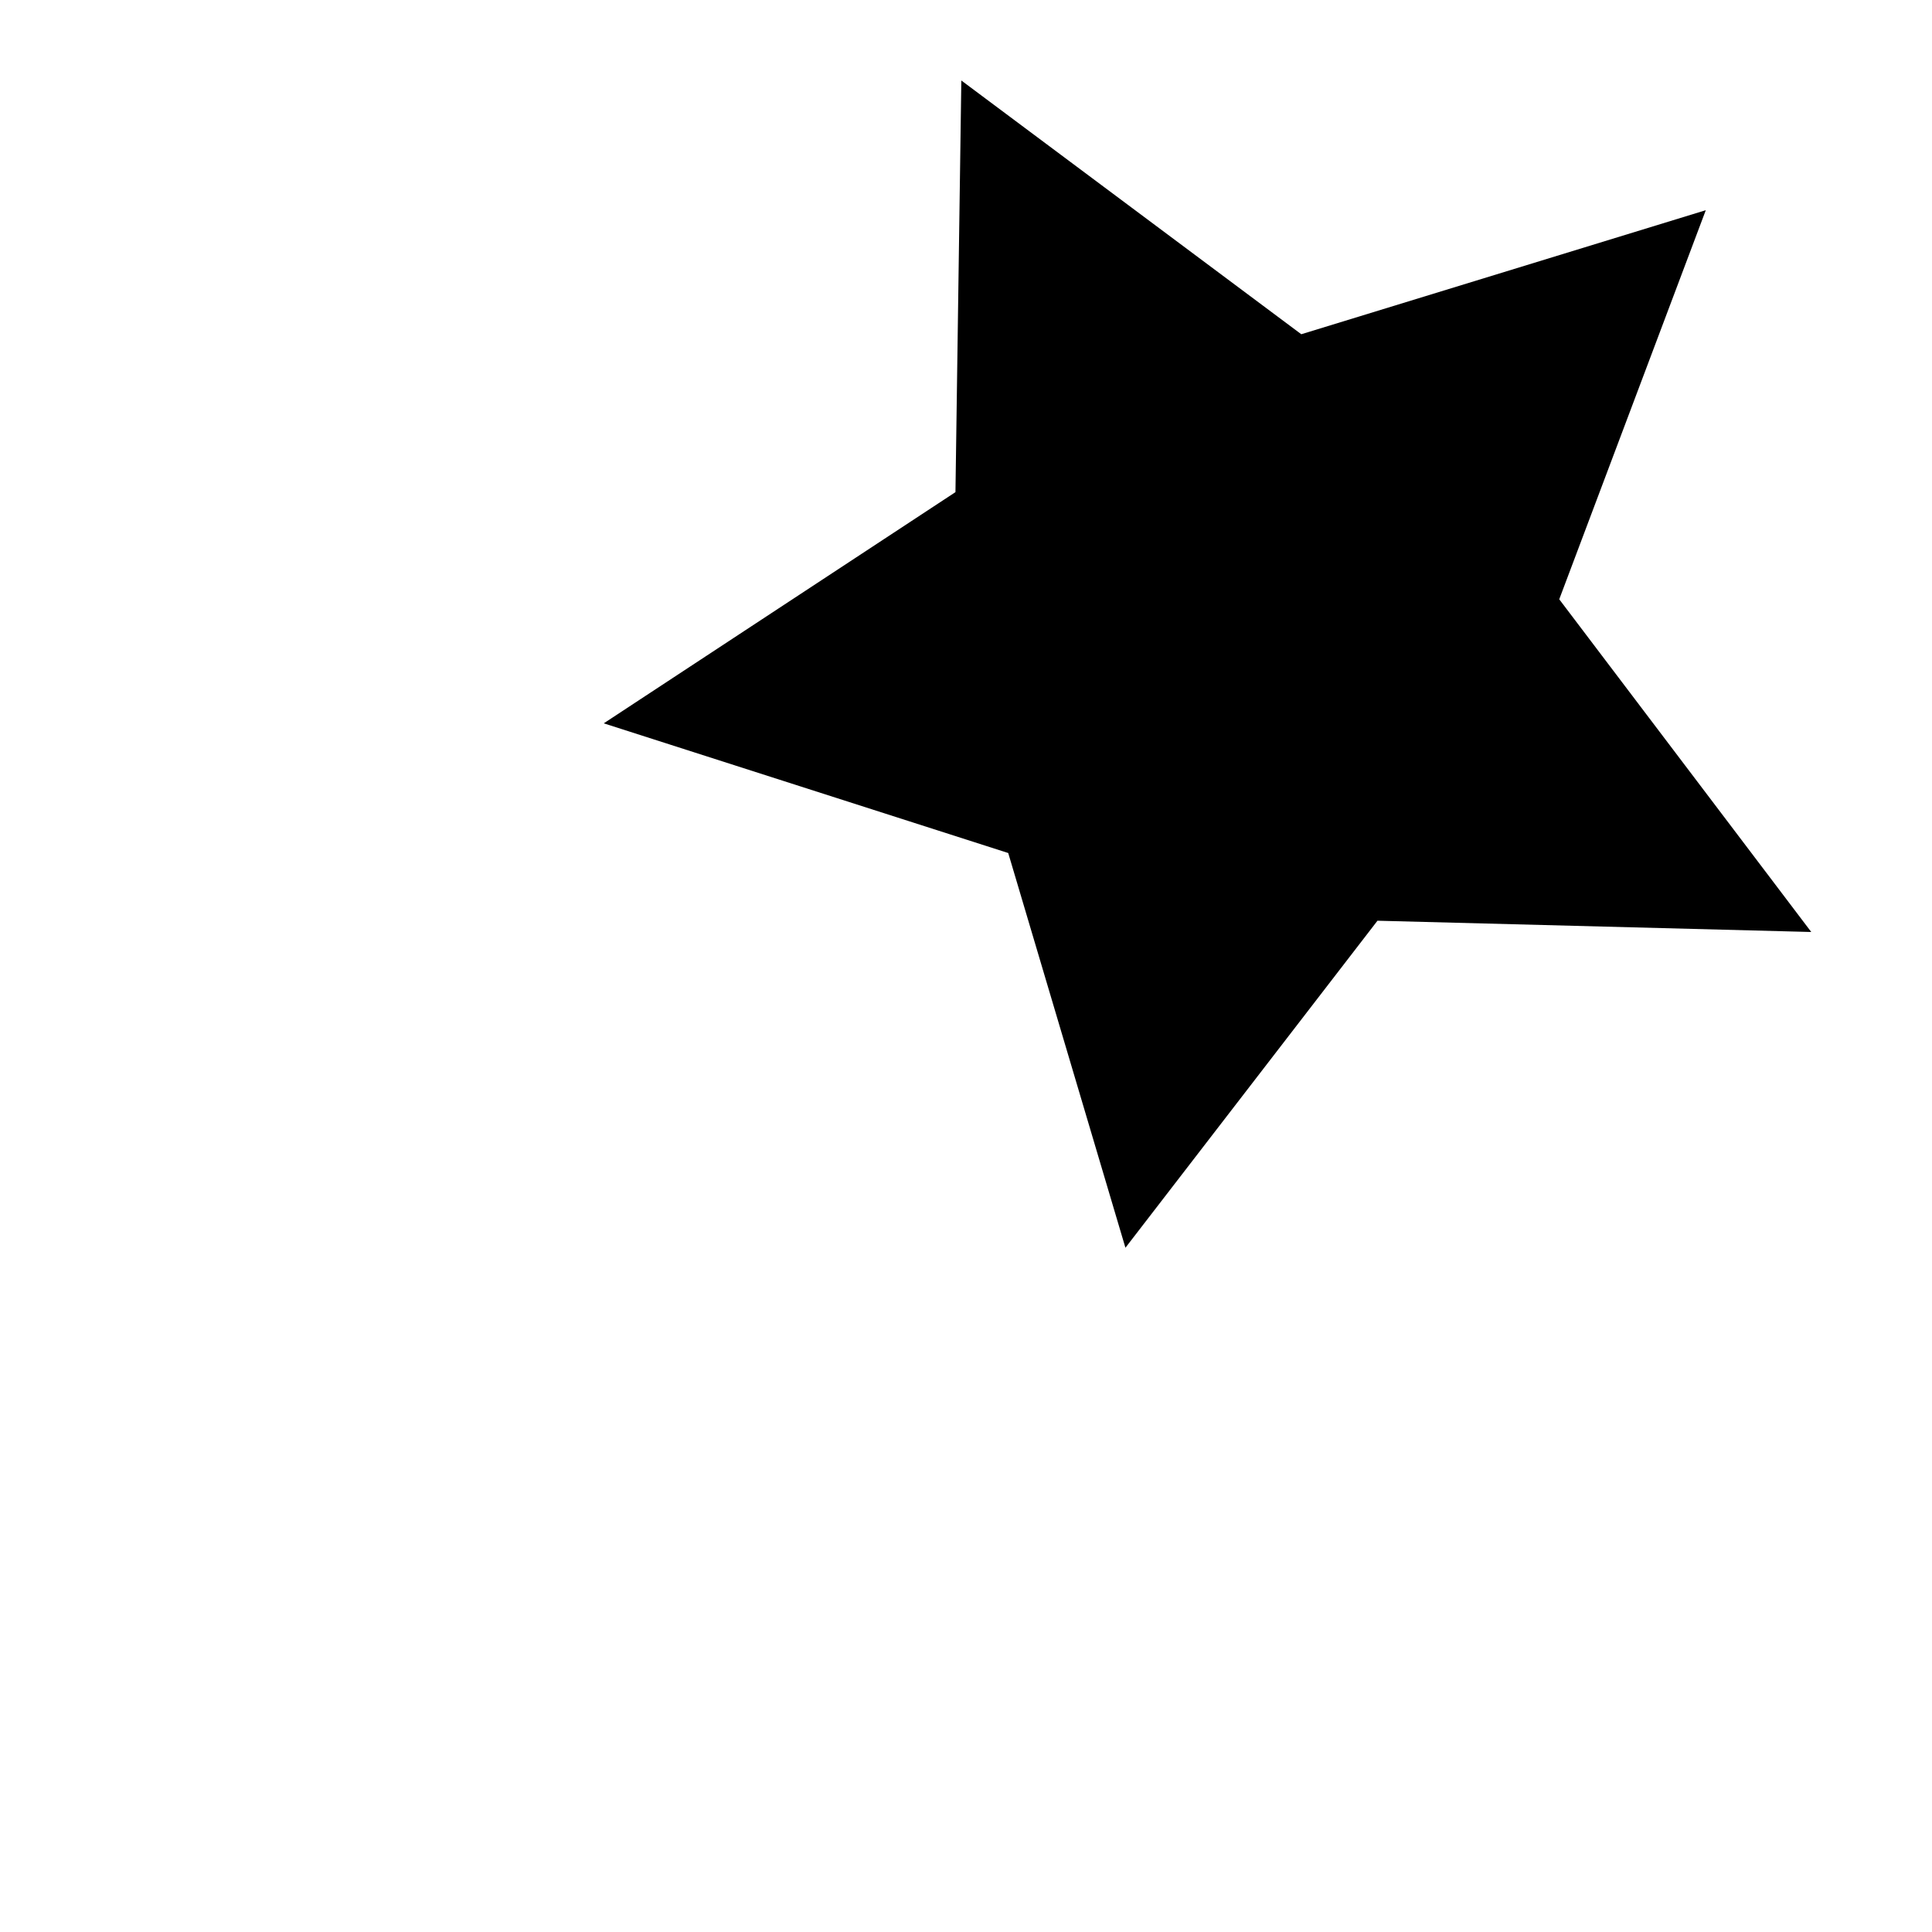
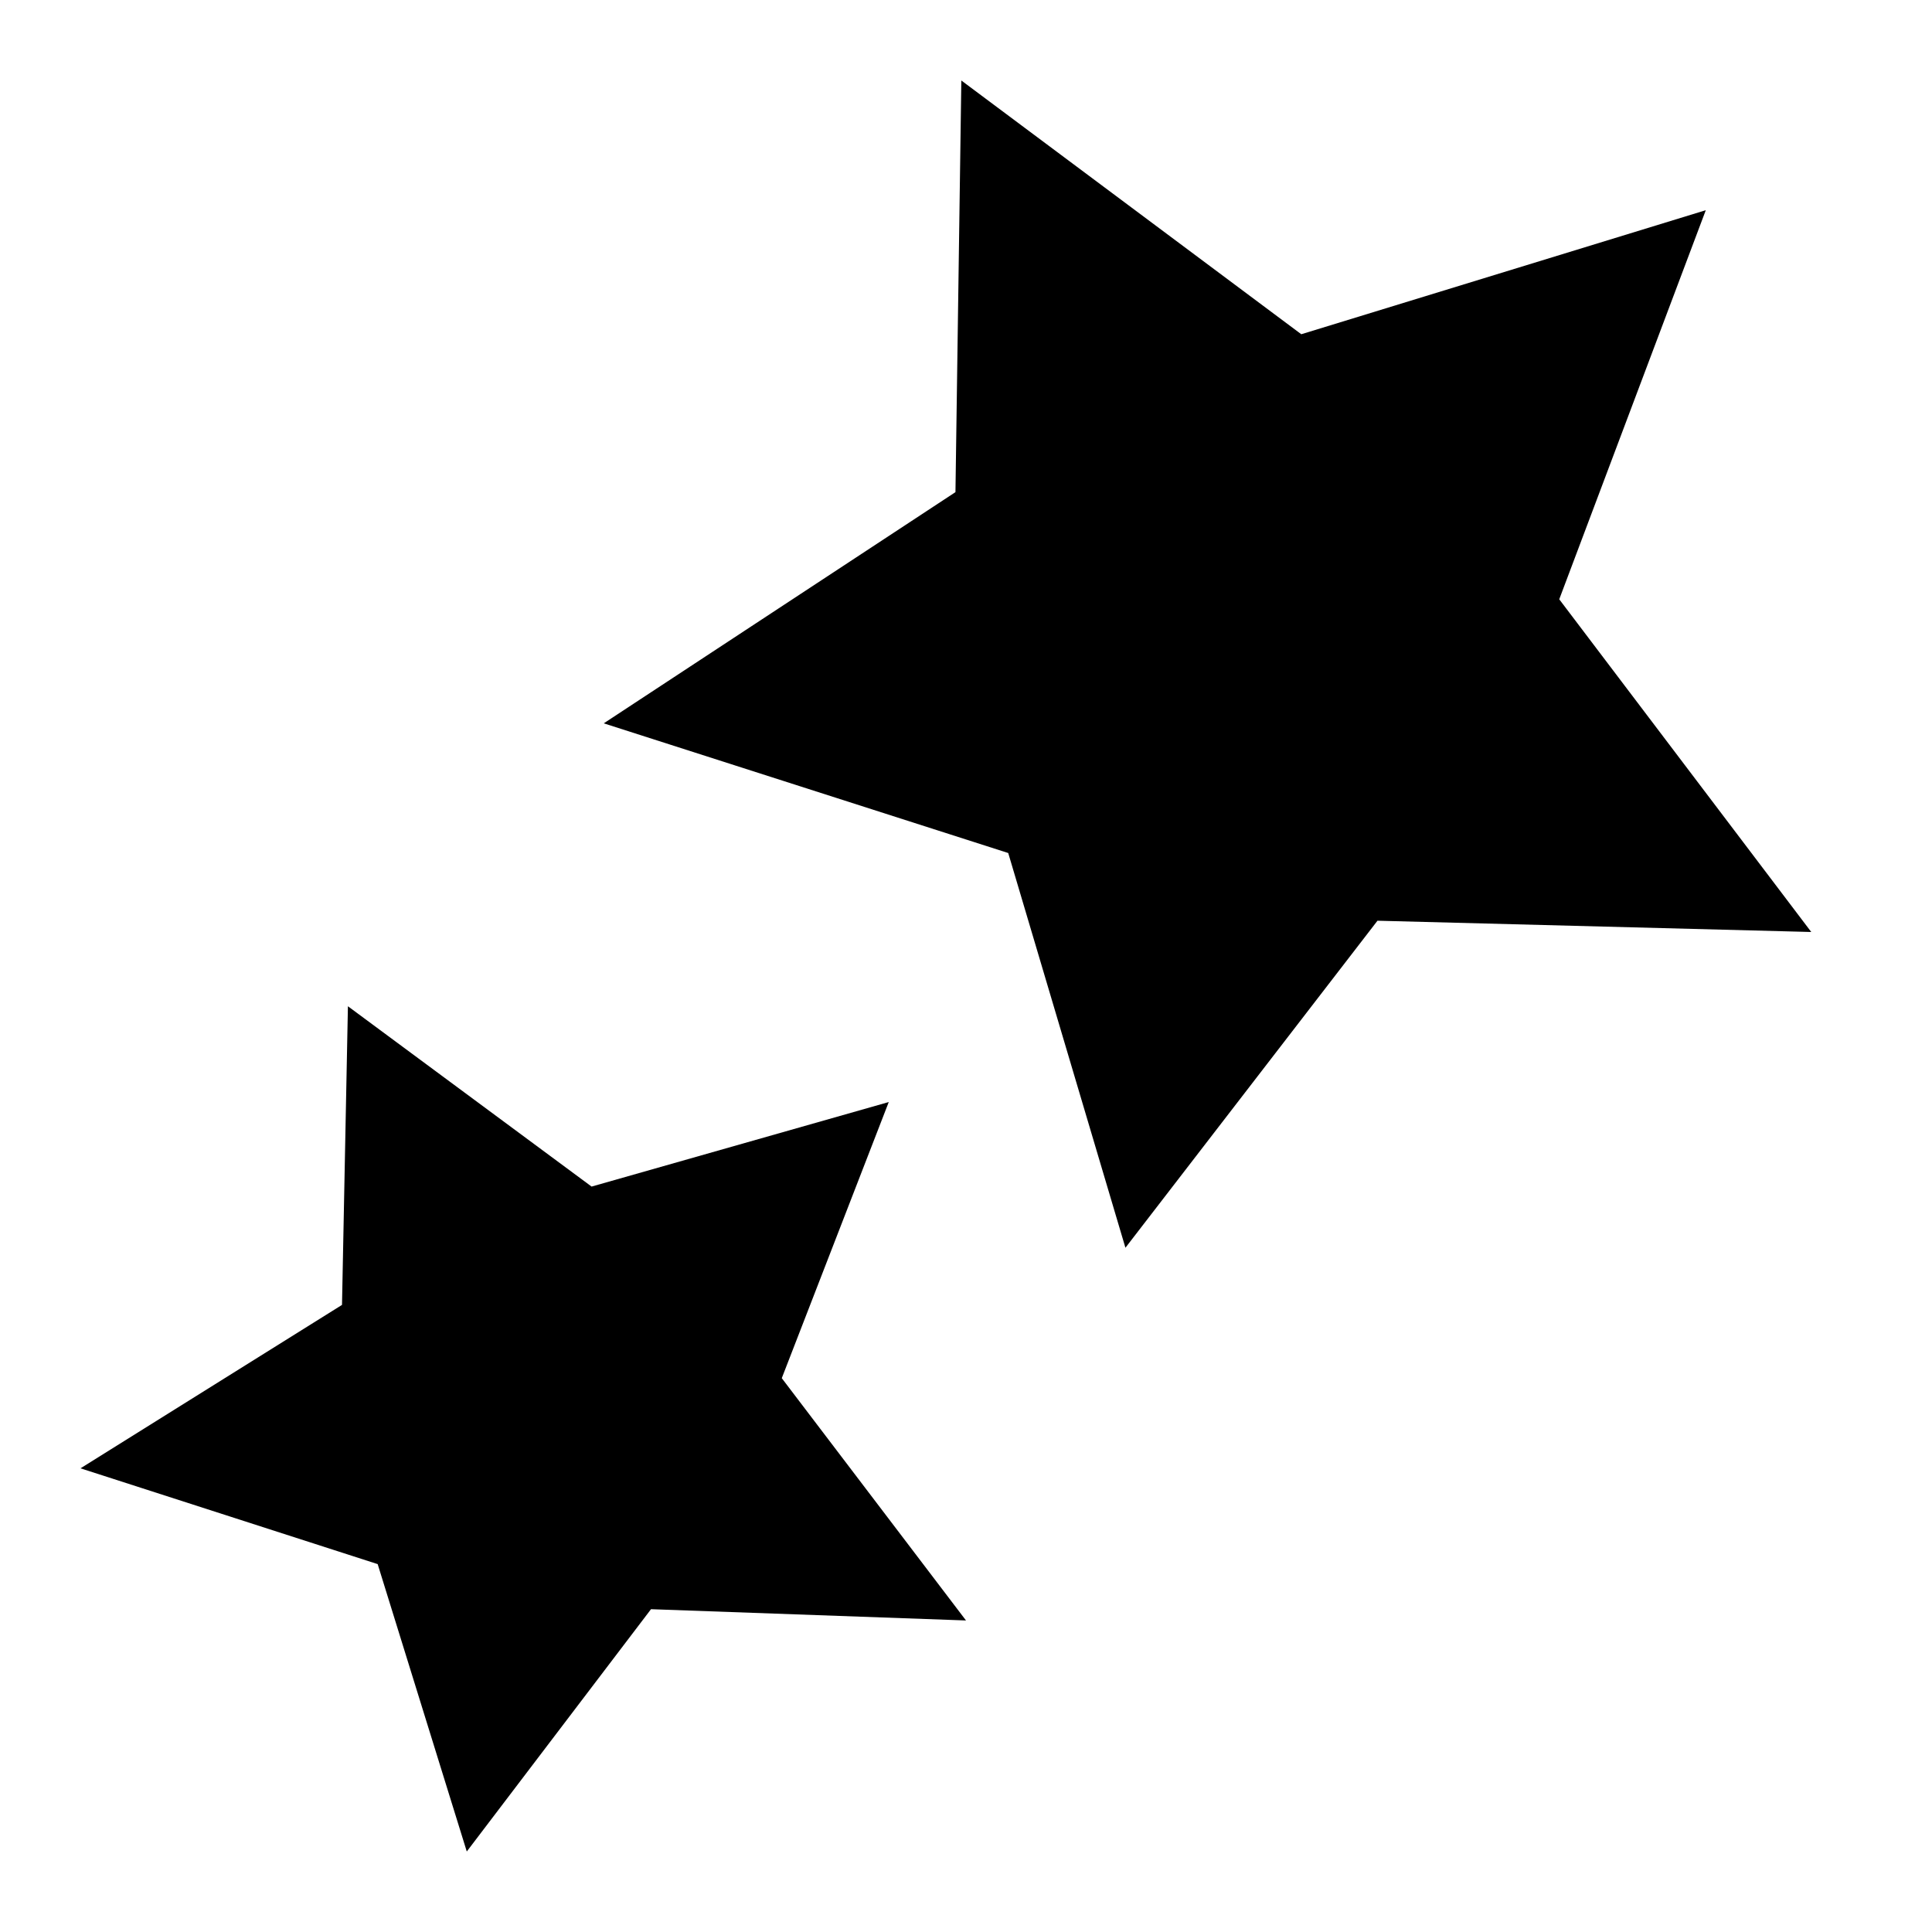
<svg xmlns="http://www.w3.org/2000/svg" viewBox="0 0 48 48" fill="none">
-   <path d="M23.884 2l8.446 6.304L42.38 5.222l-3.641 9.667L45 23.155l-10.777-.28L27.961 31l-2.912-9.807L15 17.971l8.738-5.744L23.884 2z" fill="currentColor" />
-   <path d="M8.644 25l6.054 4.48 7.383-2.1-2.658 6.86L24 40.26l-7.826-.28L11.597 46l-2.214-7.14L2 36.48l6.497-4.06.147-7.42z" />
+   <path d="M23.884 2l8.446 6.304L42.38 5.222l-3.641 9.667L45 23.155l-10.777-.28L27.961 31l-2.912-9.807L15 17.971l8.738-5.744L23.884 2zM8.644 25l6.054 4.48 7.383-2.1-2.658 6.86L24 40.26l-7.826-.28L11.597 46l-2.214-7.14L2 36.48l6.497-4.06.147-7.42z" fill="currentColor" />
</svg>
